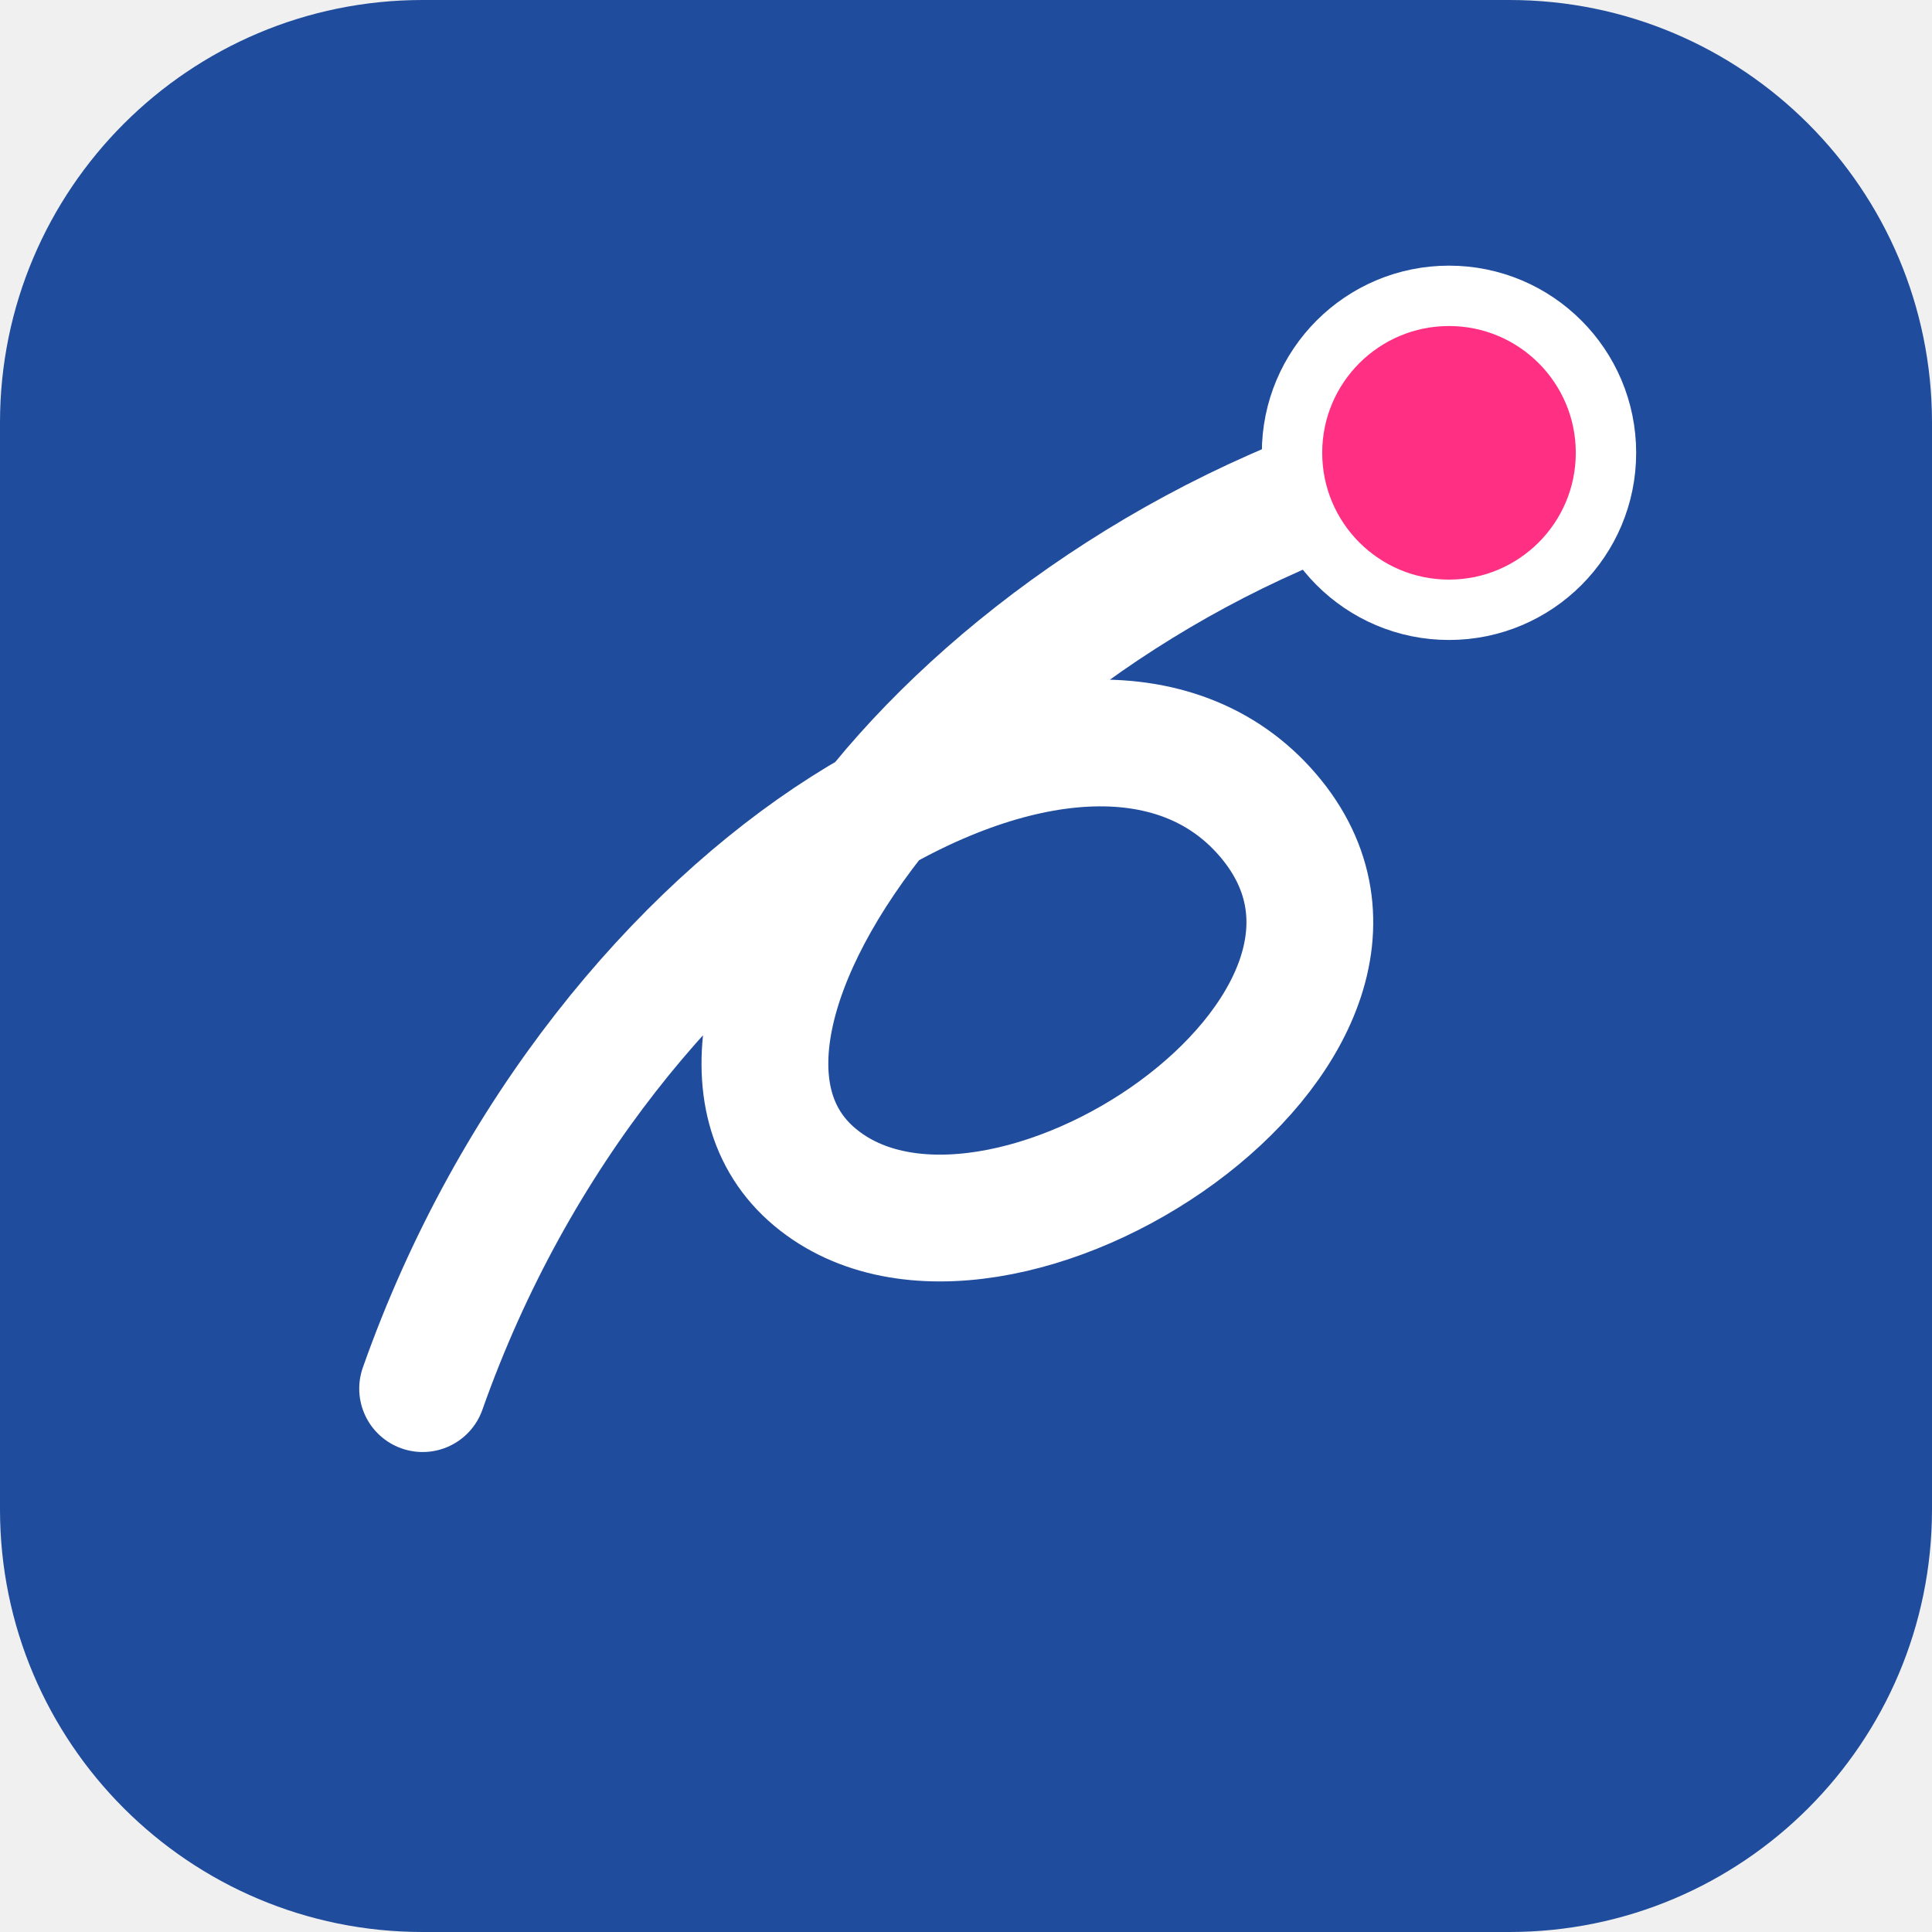
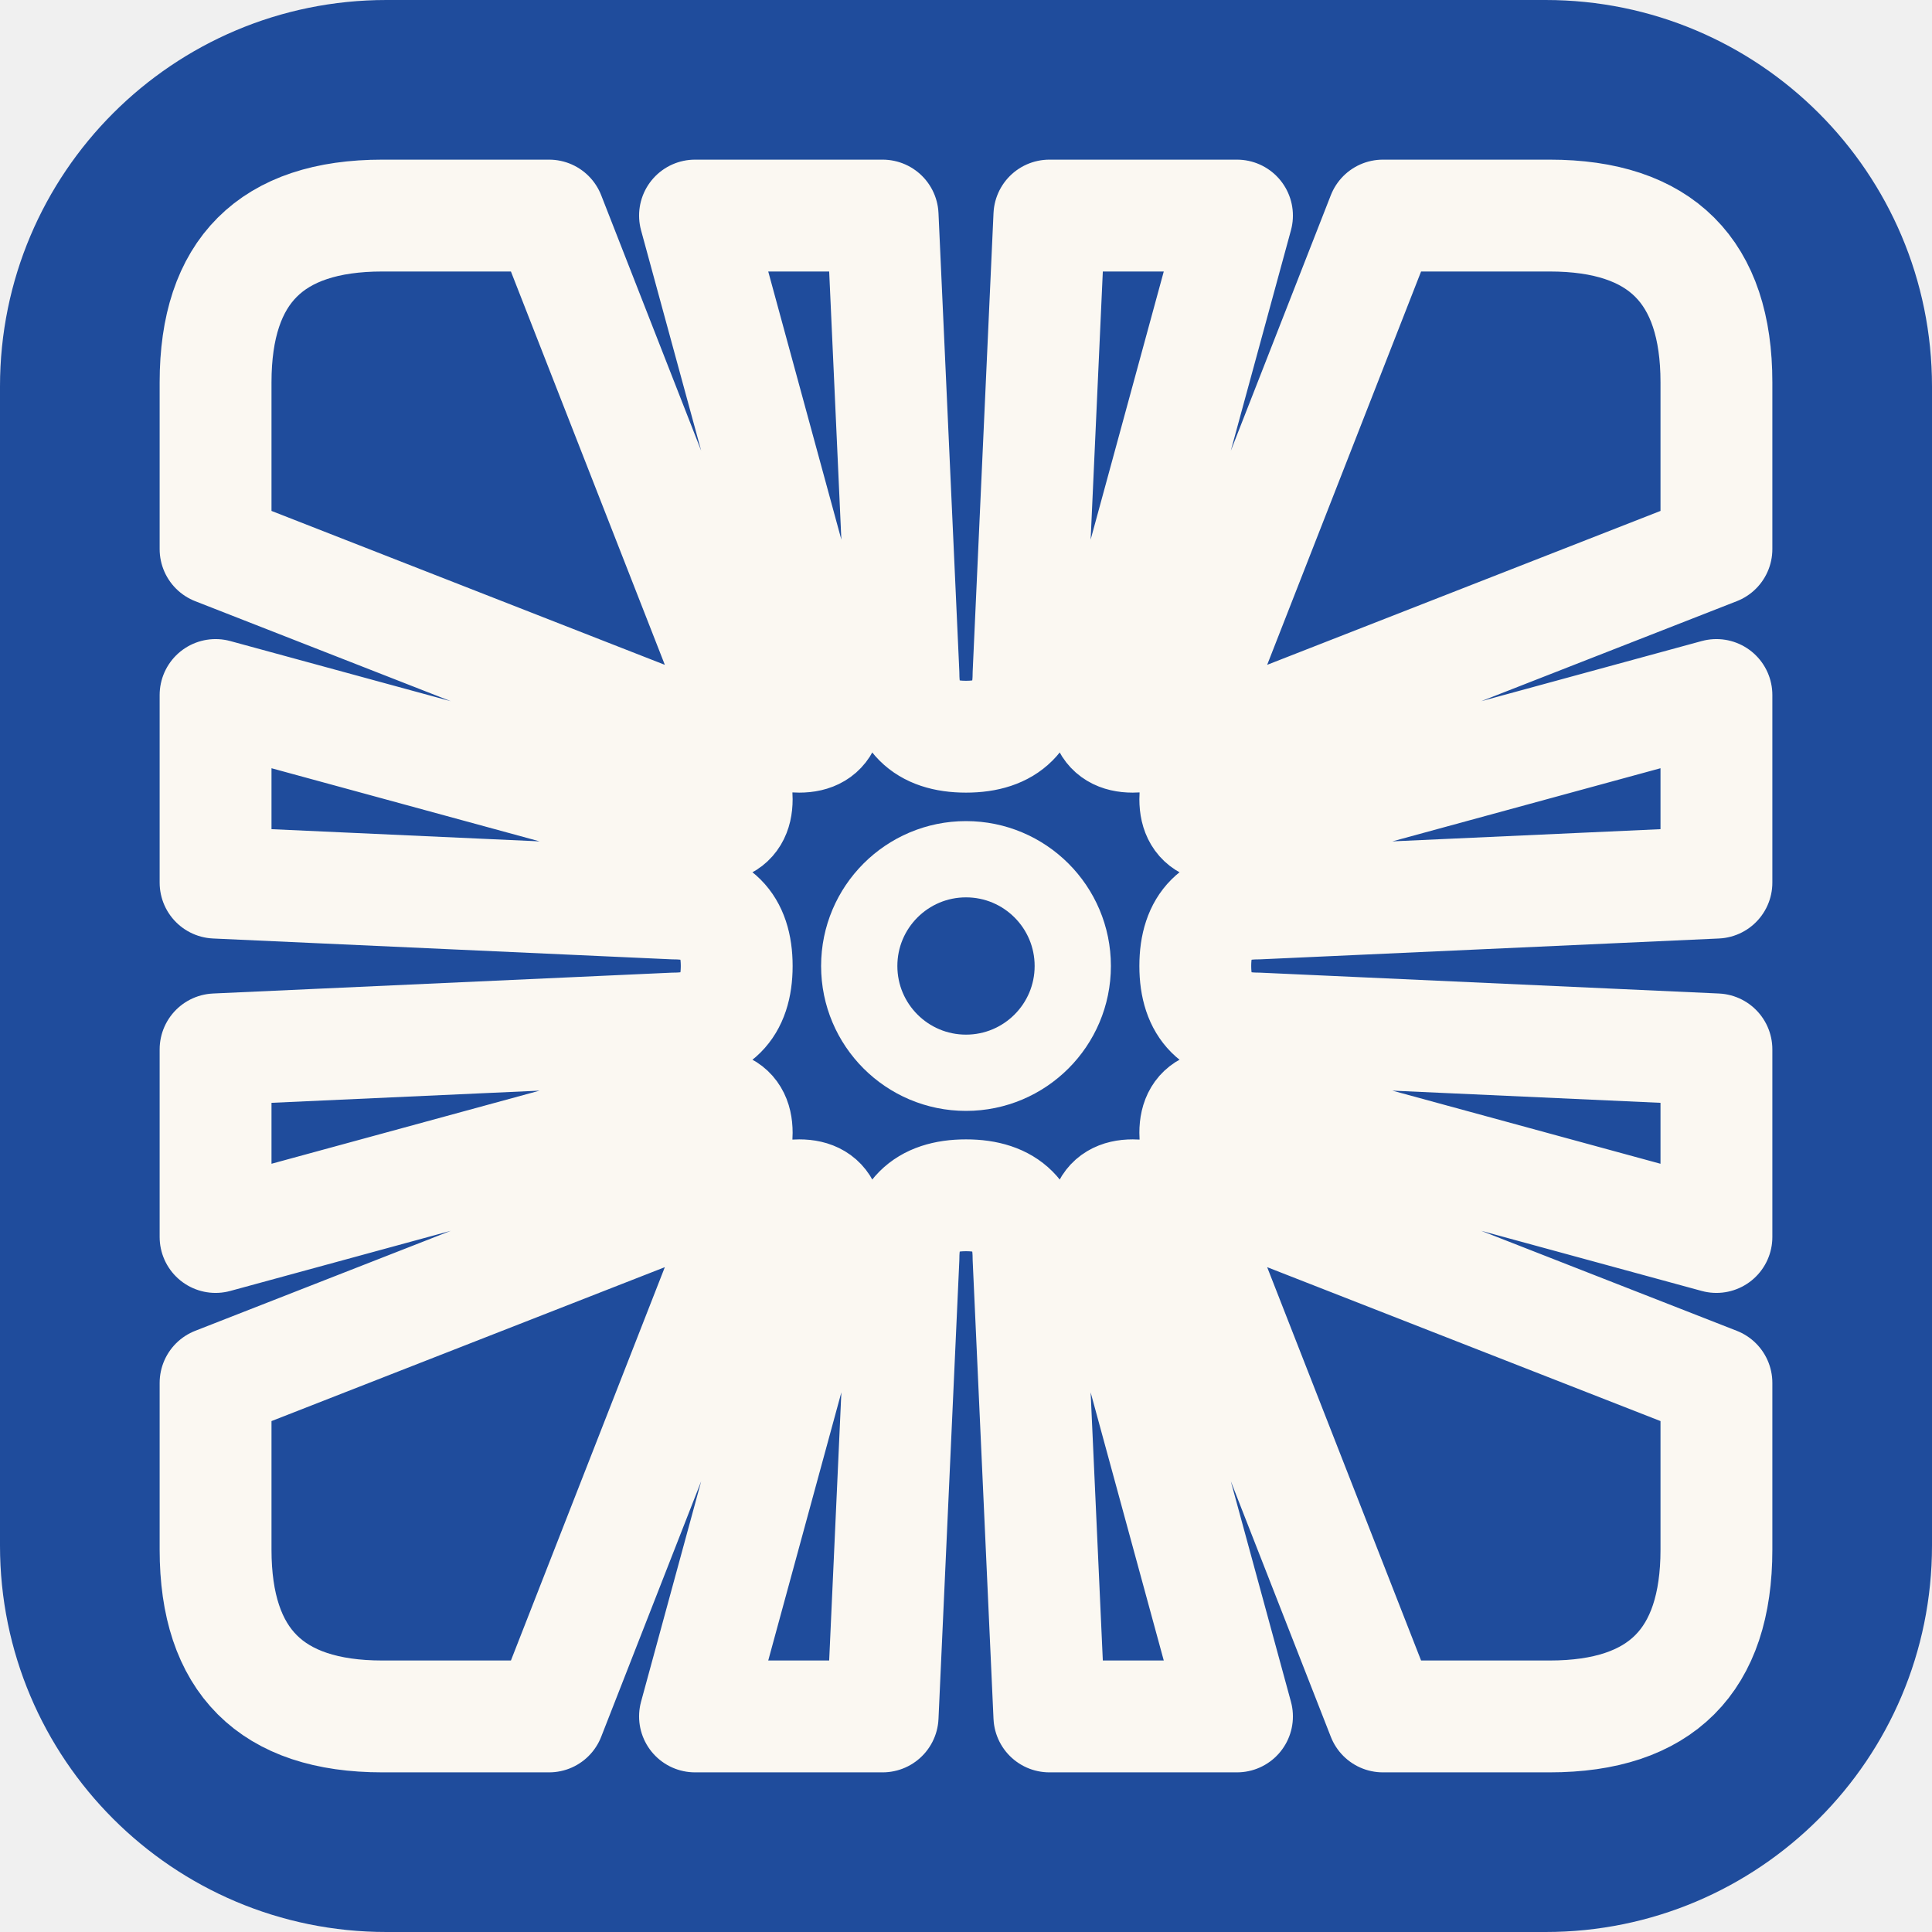
- <svg xmlns="http://www.w3.org/2000/svg" viewBox="0 0 64 64">
-   <rect width="64" height="64" rx="14" fill="#1f4c9c" />
-   <path d="M14 46c6-17 22-26 28-19s-9 17-15 12 5-20 21-24" fill="none" stroke="#fff" stroke-width="4.2" stroke-linecap="round" />
-   <circle cx="48" cy="15" r="5.2" fill="#ff2f83" stroke="#fff" stroke-width="2" />
+ <svg xmlns="http://www.w3.org/2000/svg" viewBox="6 21 76 76">
+   <rect x="6" y="21" width="76" height="76" rx="15.2" fill="#1F4C9C" />
+   <path fill="none" stroke="#FBF8F2" stroke-width="4.4" stroke-linecap="round" stroke-linejoin="round" d="M22.68 29.48H27.6L34.98 48.34Q35.8 49.98 37.44 49.98Q39.08 49.98 38.26 47.52L33.34 29.48H40.72L41.54 47.52Q41.54 49.98 44 49.98Q46.46 49.98 46.46 47.52L47.28 29.48H54.66L49.74 47.52Q48.92 49.98 50.56 49.98Q52.2 49.98 53.02 48.34L60.4 29.48H66.96Q73.52 29.48 73.52 36.04V37.68V42.6L54.66 49.98Q53.02 50.8 53.02 52.44Q53.02 54.08 55.48 53.26L73.52 48.34V55.72L55.48 56.54Q53.02 56.54 53.02 59Q53.02 61.46 55.48 61.46L73.52 62.28V69.66L55.48 64.74Q53.02 63.92 53.02 65.56Q53.02 67.2 54.66 68.02L73.52 75.4V81.96Q73.52 88.52 66.96 88.52H65.32H60.4L53.02 69.66Q52.2 68.02 50.56 68.02Q48.92 68.02 49.74 70.48L54.66 88.52H47.28L46.46 70.48Q46.46 68.02 44 68.02Q41.54 68.02 41.54 70.48L40.72 88.52H33.34L38.26 70.48Q39.08 68.02 37.44 68.02Q35.8 68.02 34.98 69.66L27.6 88.52H21.04Q14.48 88.52 14.48 81.96V80.32V75.4L33.34 68.02Q34.98 67.2 34.98 65.56Q34.98 63.92 32.52 64.74L14.48 69.66V62.28L32.52 61.46Q34.98 61.46 34.98 59Q34.98 56.54 32.52 56.54L14.48 55.72V48.34L32.52 53.26Q34.98 54.08 34.98 52.44Q34.98 50.8 33.34 49.98L14.48 42.6V36.04Q14.48 29.48 21.04 29.48H22.68H21.04" />
+   <circle cx="44" cy="59" r="4.2" fill="none" stroke="#FBF8F2" stroke-width="3" />
</svg>
